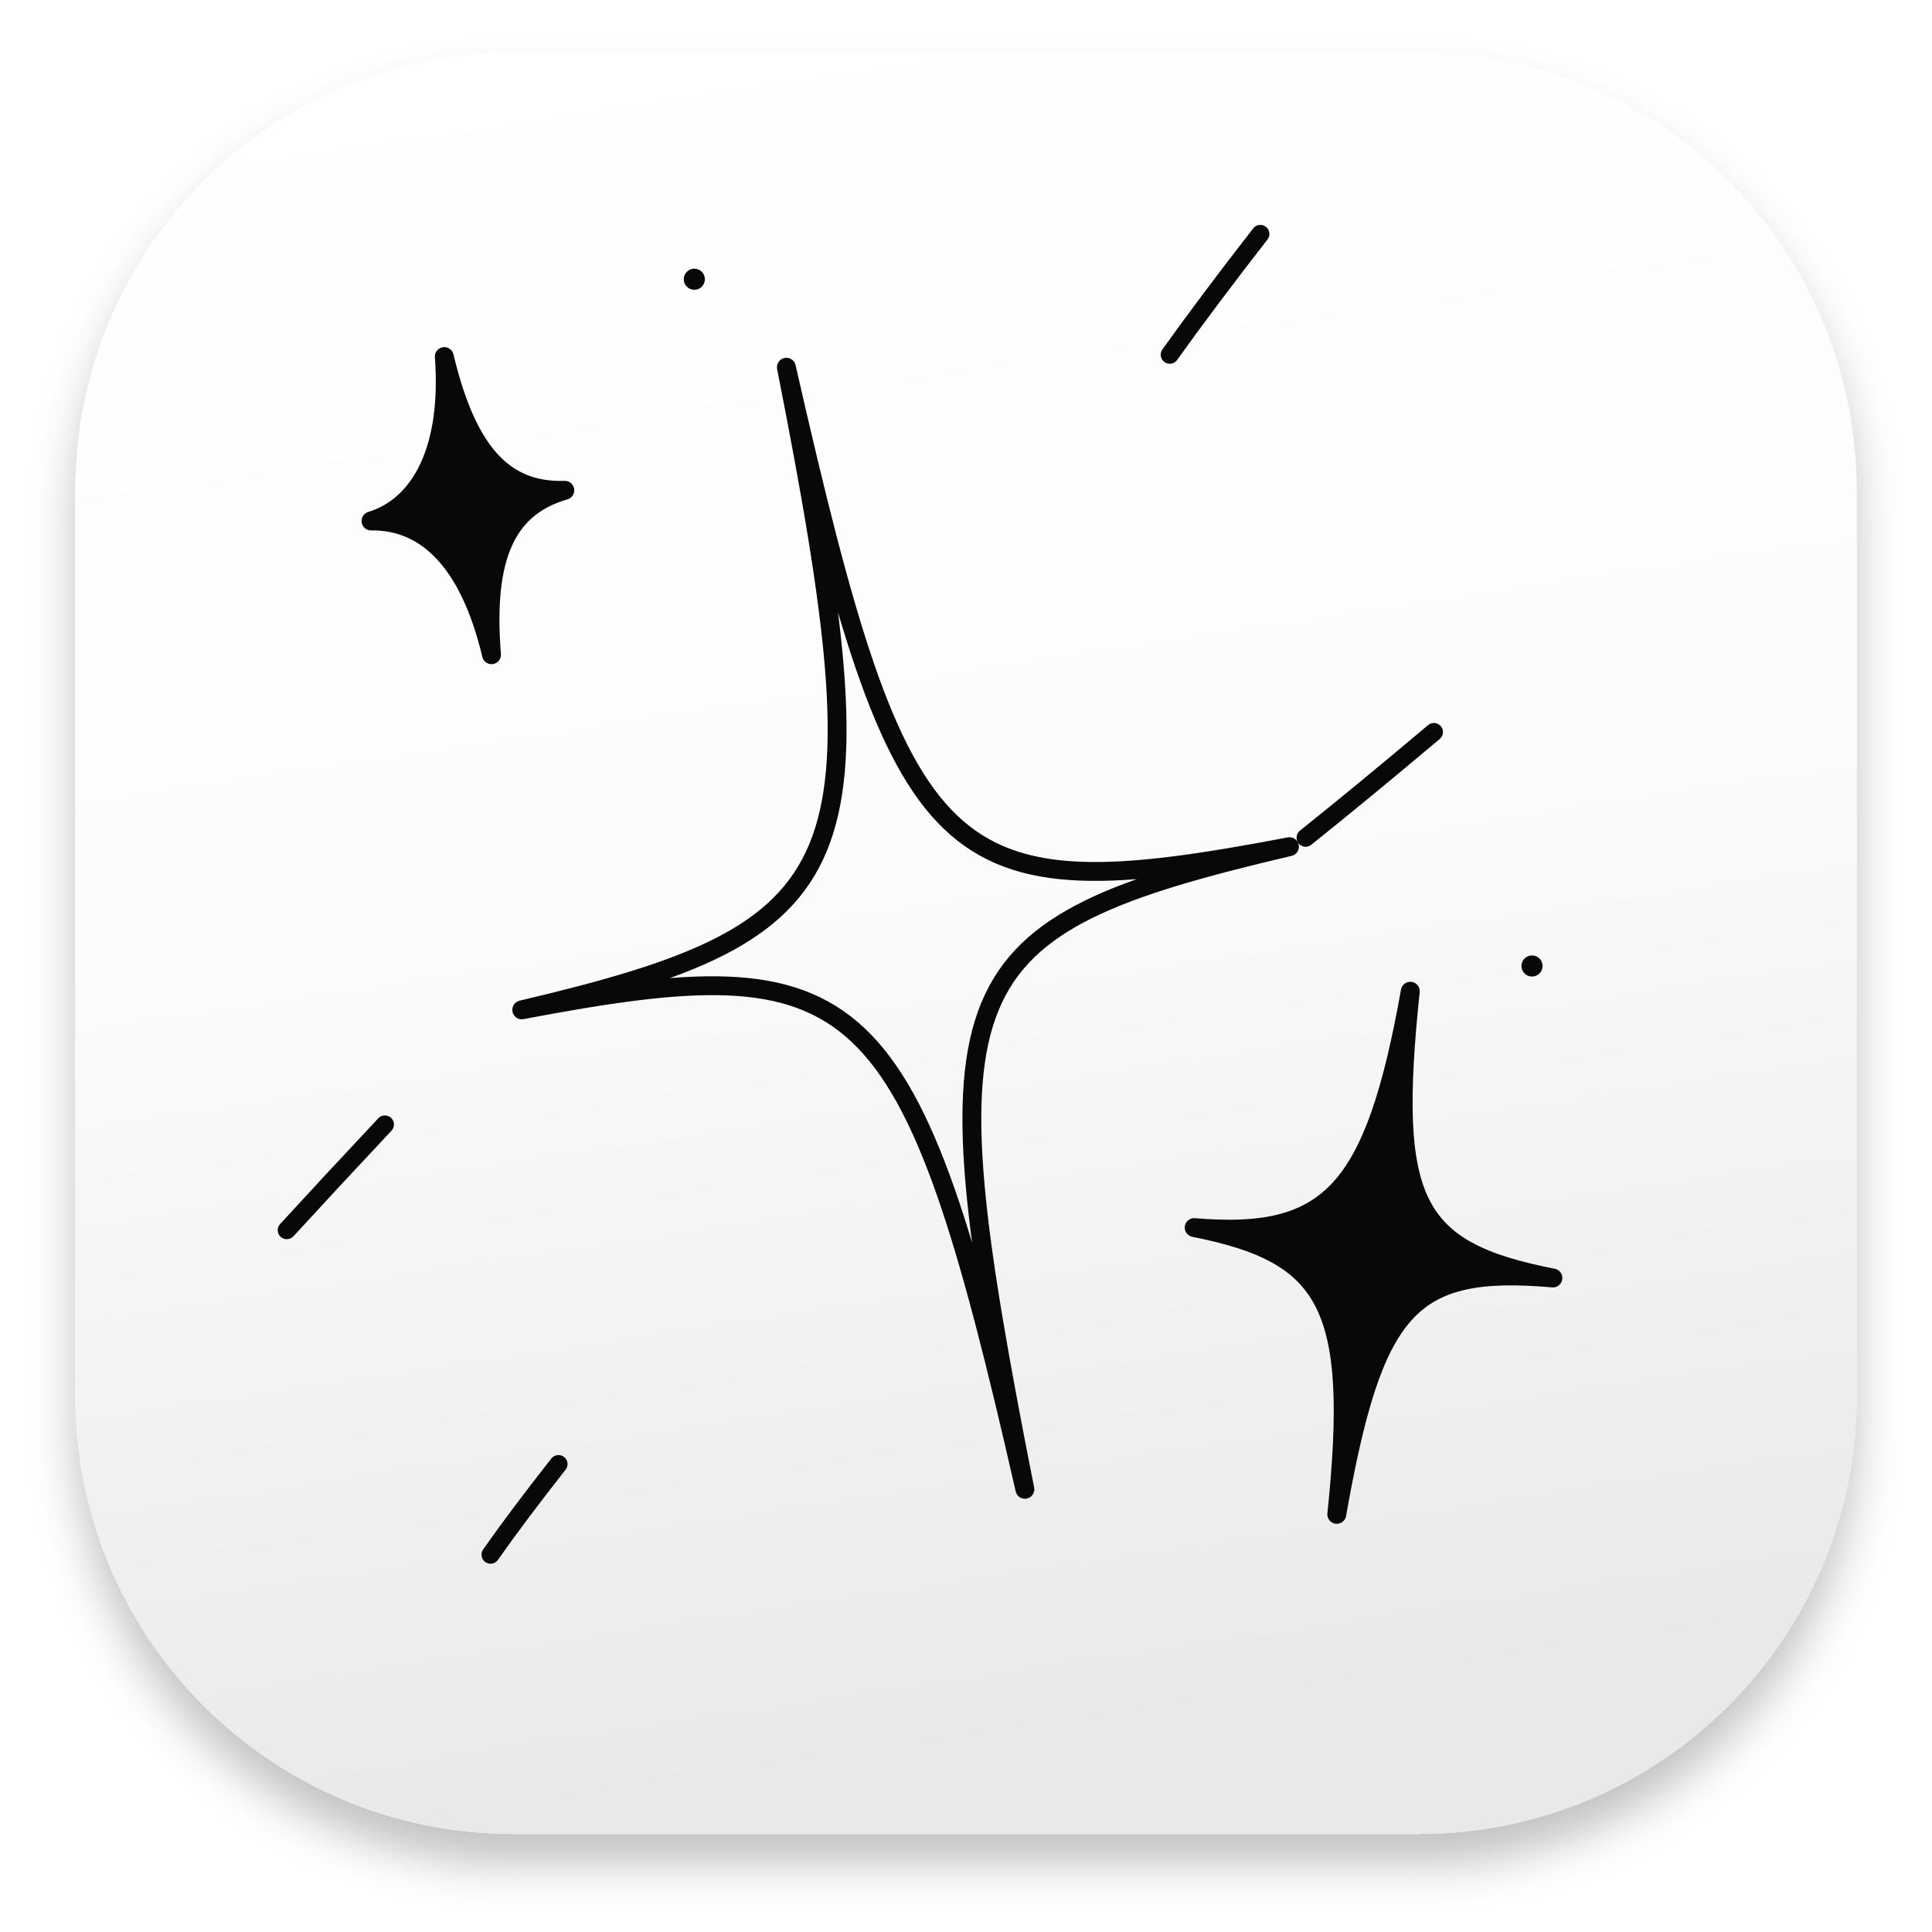
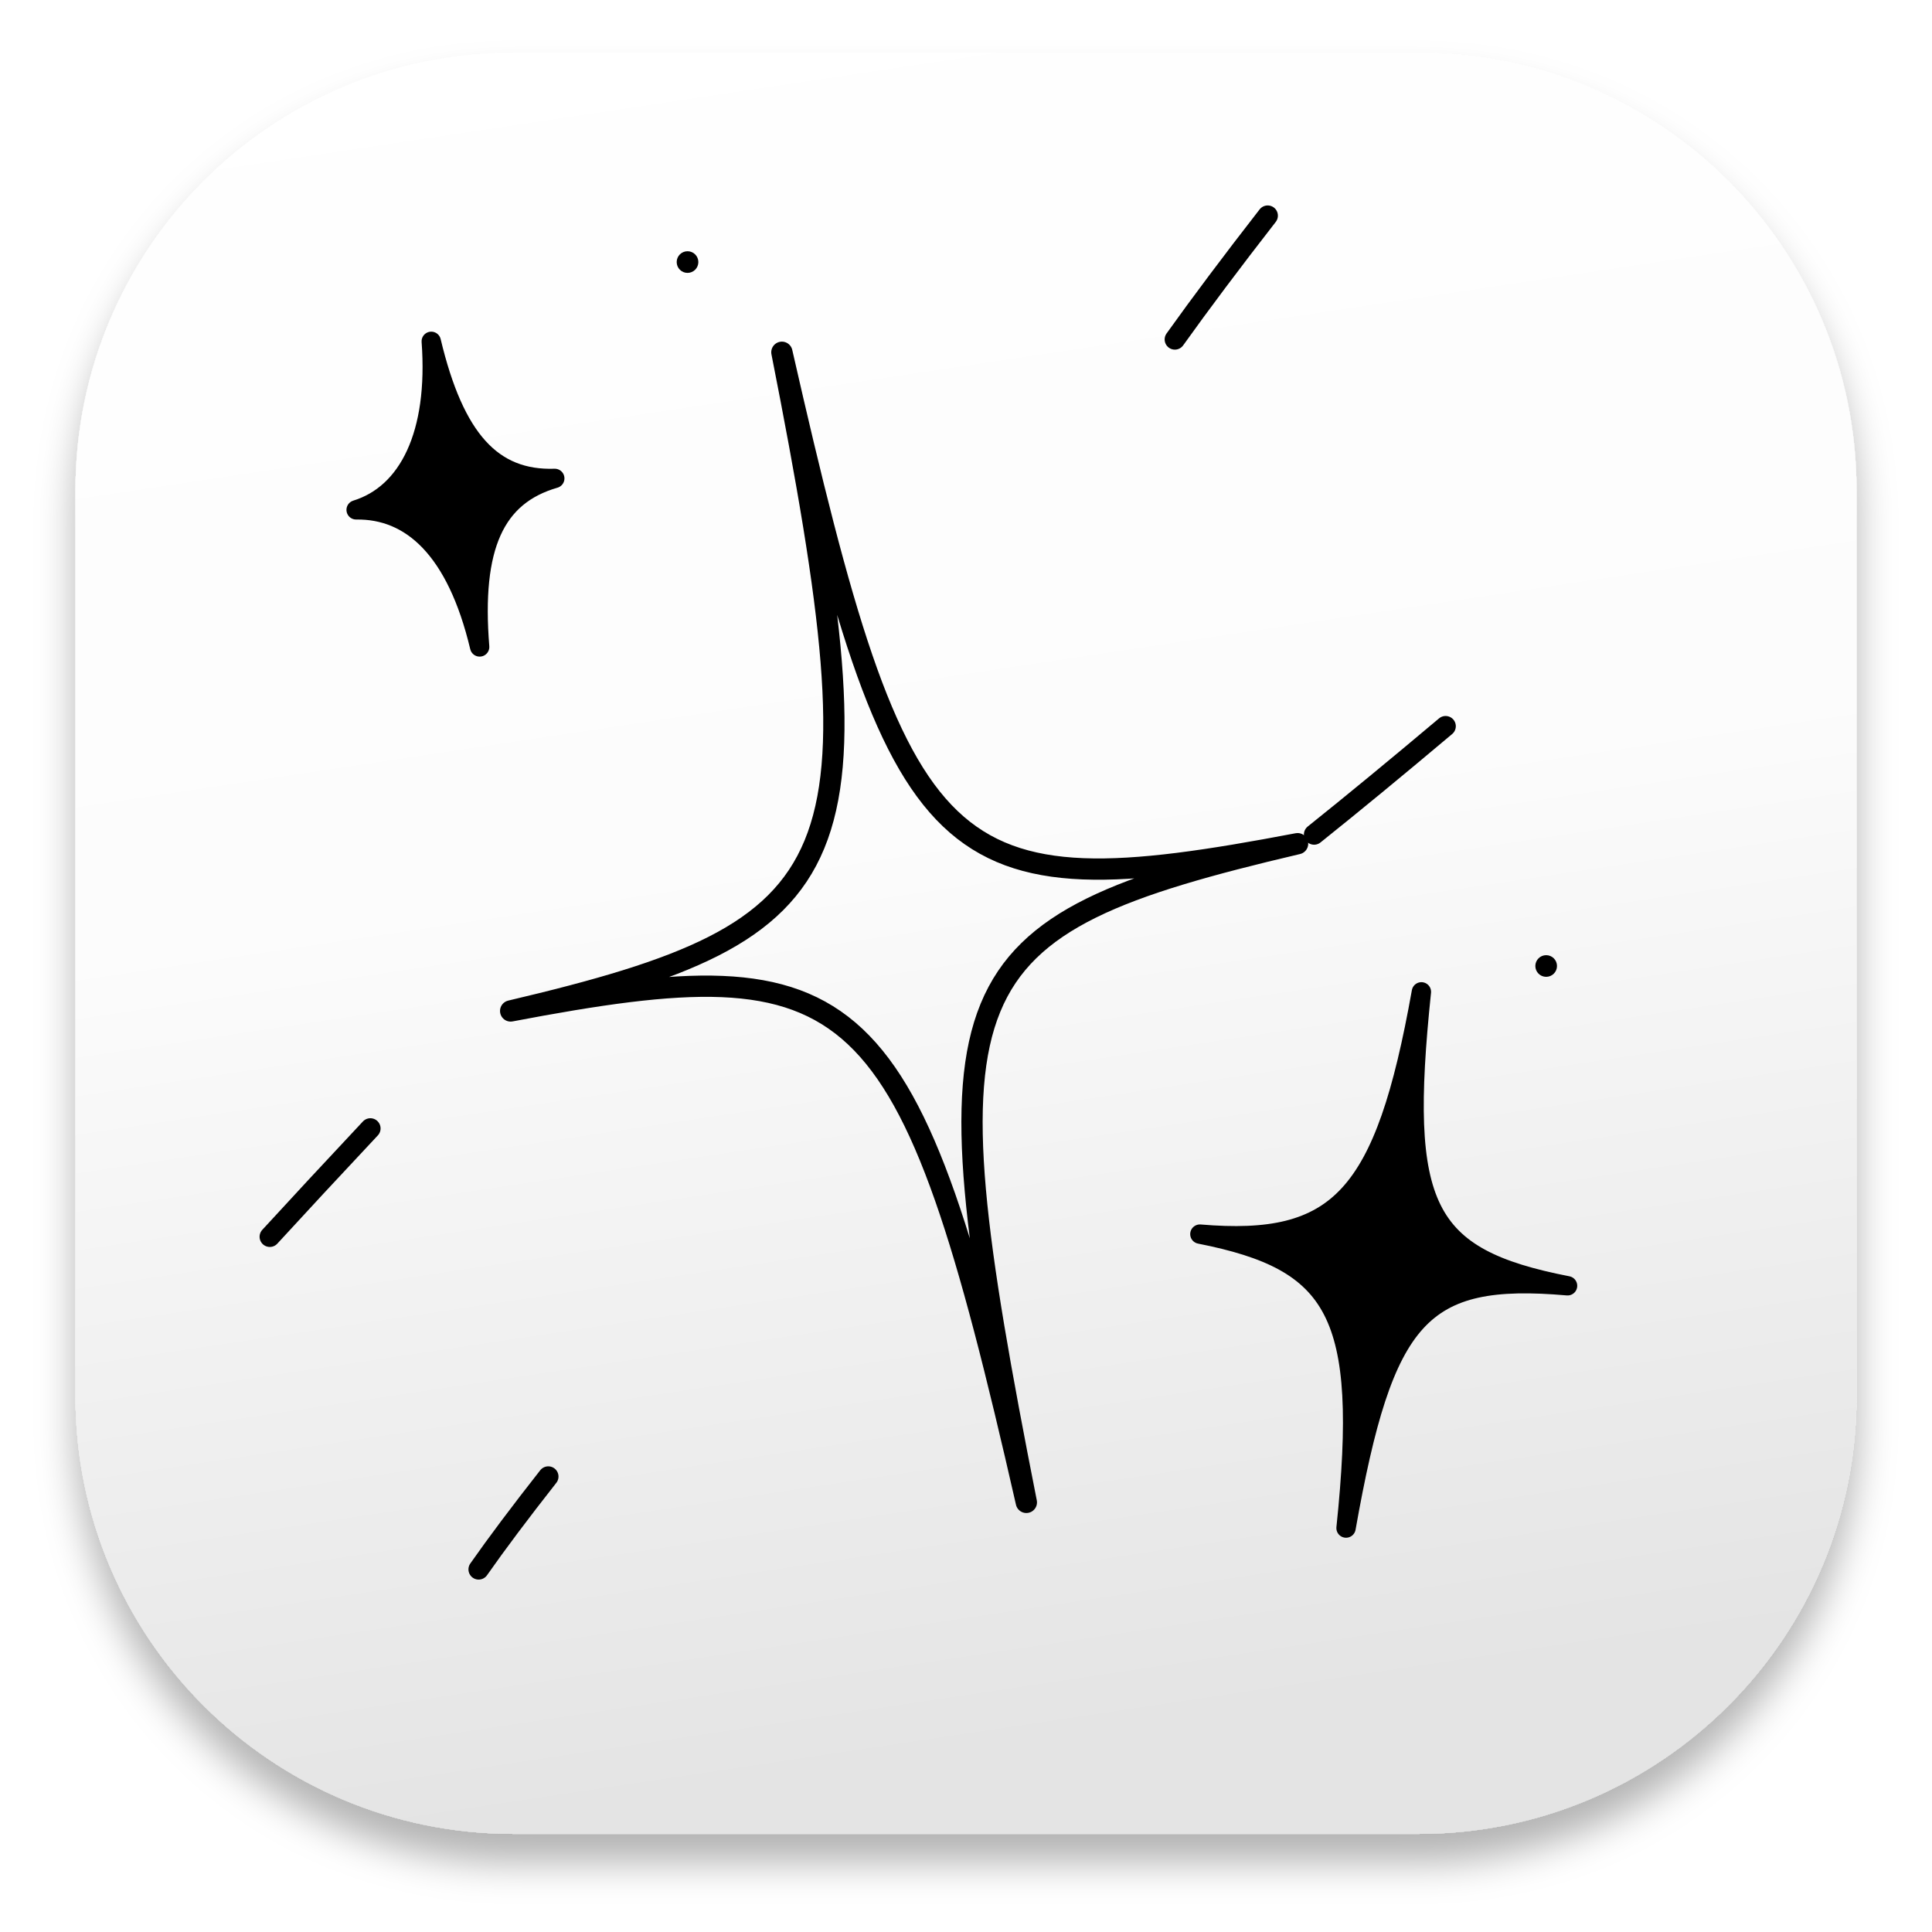
<svg xmlns="http://www.w3.org/2000/svg" width="1024" height="1024" viewBox="0 0 256 256" role="img" aria-label="Smart">
  <defs>
    <linearGradient id="paper" x1="0" y1="0" x2=".15" y2="1">
      <stop offset="0" stop-color="#FFFFFF" />
      <stop offset=".5" stop-color="#FCFCFC" />
-       <stop offset="1" stop-color="#E9E9E9" />
+       <stop offset="1" stop-color="#E4E4E4" />
    </linearGradient>
    <filter id="lift" x="-15%" y="-15%" width="130%" height="145%">
-       <feDropShadow dx="0" dy="4" stdDeviation="3" flood-color="#000000" flood-opacity=".24" />
+       <feDropShadow dx="0" dy="3.8" stdDeviation="2.5" flood-color="#000000" flood-opacity=".30" />
    </filter>
  </defs>
  <rect x="10" y="7" width="236" height="236" rx="58" fill="url(#paper)" filter="url(#lift)" />
-   <g>
-     <path d="M120 47 C121 116 125 122 172 123 C125 124 121 130 120 199 C119 130 114 124 68 123 C114 122 119 115 120 47 Z" fill="none" stroke="#080808" stroke-width="2.5" stroke-linecap="round" stroke-linejoin="round" transform="rotate(-12 120 123)" />
-     <path d="M182 131 C183 159 187 165 206 166 C187 167 183 173 182 201 C181 173 176 167 158 166 C176 165 181 158 182 131 Z" fill="#080808" stroke="#080808" stroke-width="2.5" stroke-linecap="round" stroke-linejoin="round" transform="rotate(8 182 166)" />
-     <path d="M62 47 C63 60 67 66 75 67 C67 68 63 74 62 87 C61 74 56 68 49 67 C56 66 61 59 62 47 Z" fill="#080808" stroke="#080808" stroke-width="2.5" stroke-linecap="round" stroke-linejoin="round" transform="rotate(-9 62 67)" />
-     <path d="M155 47q5.0 -7.0 12 -16" fill="none" stroke="#080808" stroke-width="2.4" stroke-linecap="round" stroke-linejoin="round" />
-     <path d="M51 149q-7.5 8.0 -13 14" fill="none" stroke="#080808" stroke-width="2.4" stroke-linecap="round" stroke-linejoin="round" />
-     <path d="M173 111q7.5 -6.0 17 -14" fill="none" stroke="#080808" stroke-width="2.4" stroke-linecap="round" stroke-linejoin="round" />
-     <path d="M74 194q-5.5 7.0 -9 12" fill="none" stroke="#080808" stroke-width="2.4" stroke-linecap="round" stroke-linejoin="round" />
-     <circle cx="203" cy="128" r="1.4" fill="#080808" />
-     <circle cx="92" cy="37" r="1.4" fill="#080808" />
+   <g transform="translate(128 128) scale(1.025) translate(-128 -128)">
+     <path d="M120 47 C121 116 125 122 172 123 C125 124 121 130 120 199 C119 130 114 124 68 123 C114 122 119 115 120 47 Z" fill="none" stroke="#000000" stroke-width="2.75" stroke-linecap="round" stroke-linejoin="round" transform="rotate(-12 120 123)" />
+     <path d="M182 131 C183 159 187 165 206 166 C187 167 183 173 182 201 C181 173 176 167 158 166 C176 165 181 158 182 131 Z" fill="#000000" stroke="#000000" stroke-width="2.5" stroke-linecap="round" stroke-linejoin="round" transform="rotate(8 182 166)" />
+     <path d="M62 47 C63 60 67 66 75 67 C67 68 63 74 62 87 C61 74 56 68 49 67 C56 66 61 59 62 47 Z" fill="#000000" stroke="#000000" stroke-width="2.5" stroke-linecap="round" stroke-linejoin="round" transform="rotate(-9 62 67)" />
+     <path d="M155 47q5.0 -7.0 12 -16" fill="none" stroke="#000000" stroke-width="2.64" stroke-linecap="round" stroke-linejoin="round" />
+     <path d="M51 149q-7.5 8.0 -13 14" fill="none" stroke="#000000" stroke-width="2.64" stroke-linecap="round" stroke-linejoin="round" />
+     <path d="M173 111q7.5 -6.0 17 -14" fill="none" stroke="#000000" stroke-width="2.64" stroke-linecap="round" stroke-linejoin="round" />
+     <path d="M74 194q-5.5 7.0 -9 12" fill="none" stroke="#000000" stroke-width="2.64" stroke-linecap="round" stroke-linejoin="round" />
+     <circle cx="203" cy="128" r="1.4" fill="#000000" />
+     <circle cx="92" cy="37" r="1.4" fill="#000000" />
  </g>
</svg>
